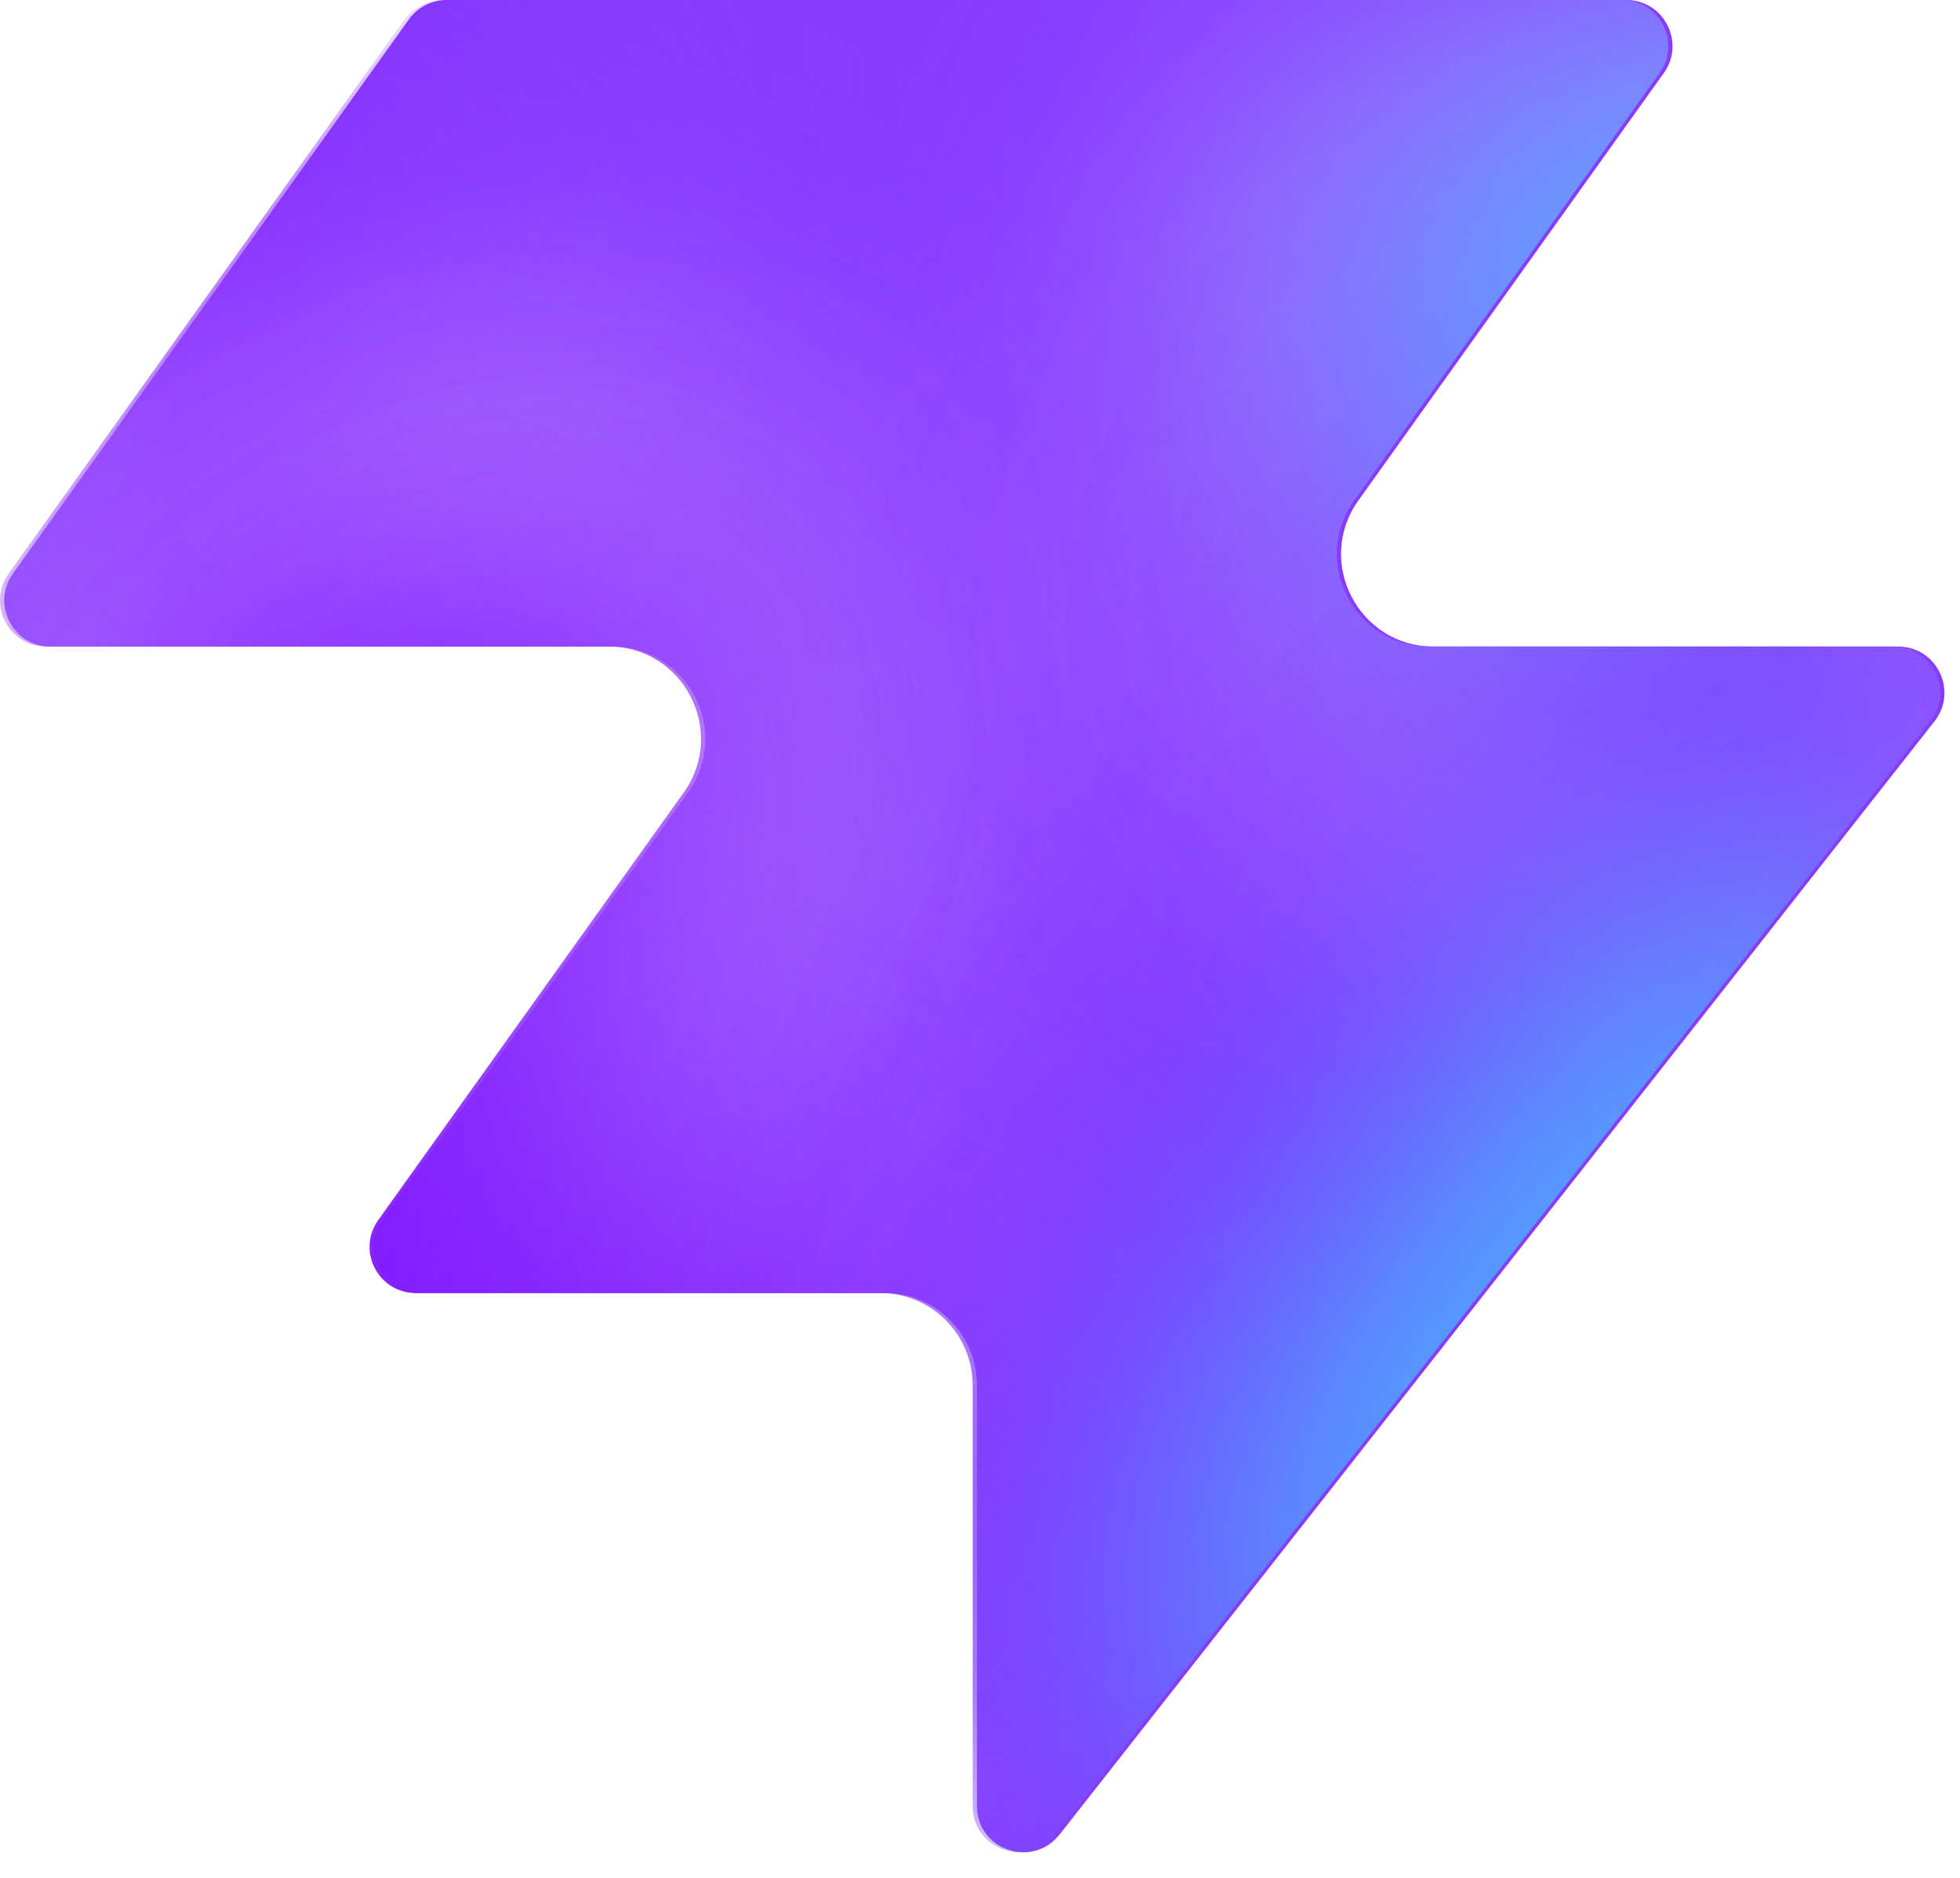
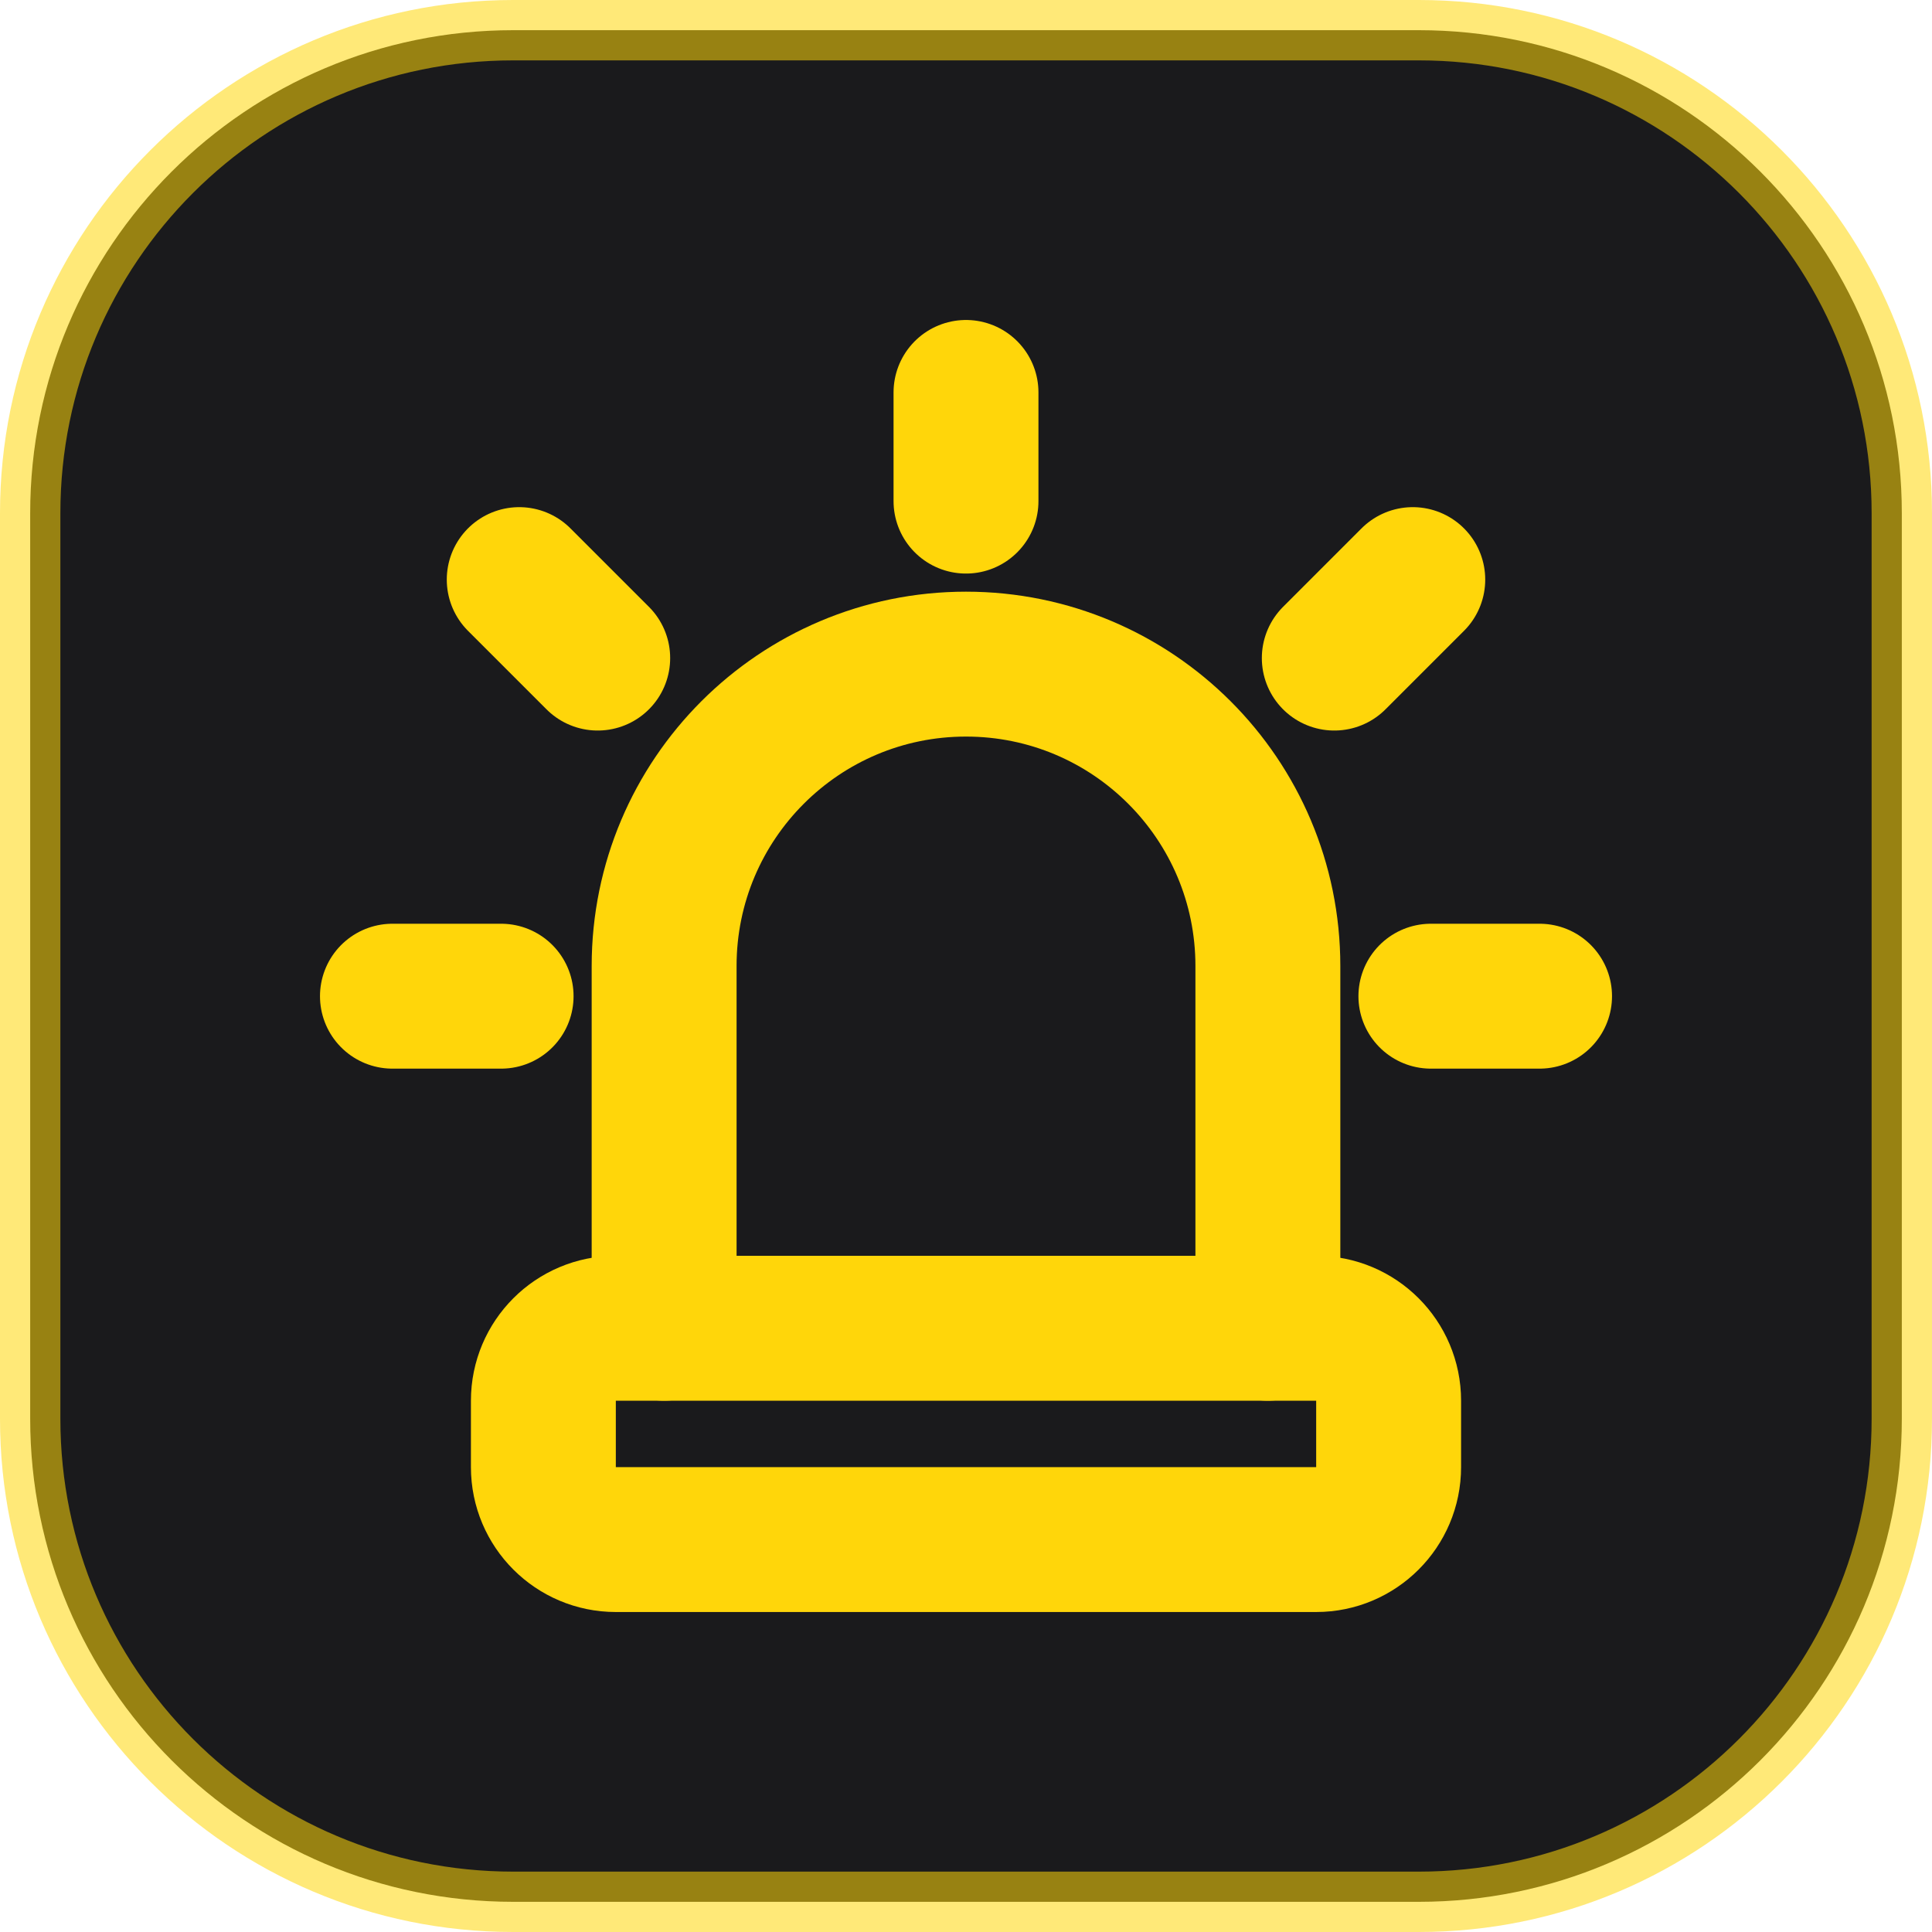
- <svg xmlns="http://www.w3.org/2000/svg" width="48" height="46" fill="none" viewBox="0 0 48 46">
-   <path fill="#863bff" d="M25.946 44.938c-.664.845-2.021.375-2.021-.698V33.937a2.26 2.26 0 0 0-2.262-2.262H10.287c-.92 0-1.456-1.04-.92-1.788l7.48-10.471c1.07-1.497 0-3.578-1.842-3.578H1.237c-.92 0-1.456-1.04-.92-1.788L10.013.474c.214-.297.556-.474.92-.474h28.894c.92 0 1.456 1.04.92 1.788l-7.48 10.471c-1.07 1.498 0 3.579 1.842 3.579h11.377c.943 0 1.473 1.088.89 1.83L25.947 44.94z" style="fill:#863bff;fill:color(display-p3 .525 .23 1);fill-opacity:1" />
-   <mask id="a" width="48" height="46" x="0" y="0" maskUnits="userSpaceOnUse" style="mask-type:alpha">
-     <path fill="#000" d="M25.842 44.938c-.664.844-2.021.375-2.021-.698V33.937a2.26 2.26 0 0 0-2.262-2.262H10.183c-.92 0-1.456-1.04-.92-1.788l7.48-10.471c1.07-1.498 0-3.579-1.842-3.579H1.133c-.92 0-1.456-1.04-.92-1.787L9.91.473c.214-.297.556-.474.92-.474h28.894c.92 0 1.456 1.04.92 1.788l-7.48 10.471c-1.07 1.498 0 3.578 1.842 3.578h11.377c.943 0 1.473 1.088.89 1.832L25.843 44.94z" style="fill:#000;fill-opacity:1" />
-   </mask>
-   <g mask="url(#a)">
-     <g filter="url(#b)">
-       <ellipse cx="5.508" cy="14.704" fill="#ede6ff" rx="5.508" ry="14.704" style="fill:#ede6ff;fill:color(display-p3 .927 .903 1);fill-opacity:1" transform="matrix(.00324 1 1 -.00324 -4.47 31.516)" />
-     </g>
-     <g filter="url(#c)">
-       <ellipse cx="10.399" cy="29.851" fill="#ede6ff" rx="10.399" ry="29.851" style="fill:#ede6ff;fill:color(display-p3 .927 .903 1);fill-opacity:1" transform="matrix(.00324 1 1 -.00324 -39.328 7.883)" />
-     </g>
-     <g filter="url(#d)">
-       <ellipse cx="5.508" cy="30.487" fill="#7e14ff" rx="5.508" ry="30.487" style="fill:#7e14ff;fill:color(display-p3 .492 .077 1);fill-opacity:1" transform="rotate(89.814 -25.913 -14.639)scale(1 -1)" />
-     </g>
-     <g filter="url(#e)">
-       <ellipse cx="5.508" cy="30.599" fill="#7e14ff" rx="5.508" ry="30.599" style="fill:#7e14ff;fill:color(display-p3 .492 .077 1);fill-opacity:1" transform="rotate(89.814 -32.644 -3.334)scale(1 -1)" />
-     </g>
-     <g filter="url(#f)">
-       <ellipse cx="5.508" cy="30.599" fill="#7e14ff" rx="5.508" ry="30.599" style="fill:#7e14ff;fill:color(display-p3 .492 .077 1);fill-opacity:1" transform="matrix(.00324 1 1 -.00324 -34.34 30.47)" />
-     </g>
-     <g filter="url(#g)">
-       <ellipse cx="14.072" cy="22.078" fill="#ede6ff" rx="14.072" ry="22.078" style="fill:#ede6ff;fill:color(display-p3 .927 .903 1);fill-opacity:1" transform="rotate(93.35 24.506 48.493)scale(-1 1)" />
-     </g>
-     <g filter="url(#h)">
-       <ellipse cx="3.47" cy="21.501" fill="#7e14ff" rx="3.47" ry="21.501" style="fill:#7e14ff;fill:color(display-p3 .492 .077 1);fill-opacity:1" transform="rotate(89.009 28.708 47.59)scale(-1 1)" />
-     </g>
-     <g filter="url(#i)">
-       <ellipse cx="3.47" cy="21.501" fill="#7e14ff" rx="3.47" ry="21.501" style="fill:#7e14ff;fill:color(display-p3 .492 .077 1);fill-opacity:1" transform="rotate(89.009 28.708 47.59)scale(-1 1)" />
-     </g>
-     <g filter="url(#j)">
-       <ellipse cx=".387" cy="8.972" fill="#7e14ff" rx="4.407" ry="29.108" style="fill:#7e14ff;fill:color(display-p3 .492 .077 1);fill-opacity:1" transform="rotate(39.51 .387 8.972)" />
-     </g>
-     <g filter="url(#k)">
-       <ellipse cx="47.523" cy="-6.092" fill="#7e14ff" rx="4.407" ry="29.108" style="fill:#7e14ff;fill:color(display-p3 .492 .077 1);fill-opacity:1" transform="rotate(37.892 47.523 -6.092)" />
-     </g>
-     <g filter="url(#l)">
-       <ellipse cx="41.412" cy="6.333" fill="#47bfff" rx="5.971" ry="9.665" style="fill:#47bfff;fill:color(display-p3 .28 .748 1);fill-opacity:1" transform="rotate(37.892 41.412 6.333)" />
-     </g>
-     <g filter="url(#m)">
-       <ellipse cx="-1.879" cy="38.332" fill="#7e14ff" rx="4.407" ry="29.108" style="fill:#7e14ff;fill:color(display-p3 .492 .077 1);fill-opacity:1" transform="rotate(37.892 -1.88 38.332)" />
-     </g>
-     <g filter="url(#n)">
-       <ellipse cx="-1.879" cy="38.332" fill="#7e14ff" rx="4.407" ry="29.108" style="fill:#7e14ff;fill:color(display-p3 .492 .077 1);fill-opacity:1" transform="rotate(37.892 -1.88 38.332)" />
-     </g>
-     <g filter="url(#o)">
-       <ellipse cx="35.651" cy="29.907" fill="#7e14ff" rx="4.407" ry="29.108" style="fill:#7e14ff;fill:color(display-p3 .492 .077 1);fill-opacity:1" transform="rotate(37.892 35.651 29.907)" />
-     </g>
-     <g filter="url(#p)">
-       <ellipse cx="38.418" cy="32.4" fill="#47bfff" rx="5.971" ry="15.297" style="fill:#47bfff;fill:color(display-p3 .28 .748 1);fill-opacity:1" transform="rotate(37.892 38.418 32.4)" />
-     </g>
+ <svg xmlns="http://www.w3.org/2000/svg" viewBox="0 0 32 32">
+   <rect x="0.5" y="0.5" width="31" height="31" rx="8" fill="#1a1a1c" stroke="#ffd60a" stroke-opacity="0.55" />
+   <g transform="translate(4 4)" fill="none" stroke="#ffd60a" stroke-width="2.4" stroke-linecap="round" stroke-linejoin="round">
+     <path d="M7 18v-6a5 5 0 0 1 10 0v6" />
+     <rect x="5" y="18" width="14" height="3.5" rx="1.2" />
+     <path d="M12 2.5v1.8M4.6 5.6l1.3 1.3M19.4 5.6l-1.3 1.3M2.5 12.5h1.8M19.7 12.5h1.8" />
  </g>
-   <defs>
-     <filter id="b" width="60.045" height="41.654" x="-19.77" y="16.149" color-interpolation-filters="sRGB" filterUnits="userSpaceOnUse">
-       <feFlood flood-opacity="0" result="BackgroundImageFix" />
-       <feBlend in="SourceGraphic" in2="BackgroundImageFix" result="shape" />
-       <feGaussianBlur result="effect1_foregroundBlur_2002_17158" stdDeviation="7.659" />
-     </filter>
-     <filter id="c" width="90.34" height="51.437" x="-54.613" y="-7.533" color-interpolation-filters="sRGB" filterUnits="userSpaceOnUse">
-       <feFlood flood-opacity="0" result="BackgroundImageFix" />
-       <feBlend in="SourceGraphic" in2="BackgroundImageFix" result="shape" />
-       <feGaussianBlur result="effect1_foregroundBlur_2002_17158" stdDeviation="7.659" />
-     </filter>
-     <filter id="d" width="79.355" height="29.4" x="-49.64" y="2.03" color-interpolation-filters="sRGB" filterUnits="userSpaceOnUse">
-       <feFlood flood-opacity="0" result="BackgroundImageFix" />
-       <feBlend in="SourceGraphic" in2="BackgroundImageFix" result="shape" />
-       <feGaussianBlur result="effect1_foregroundBlur_2002_17158" stdDeviation="4.596" />
-     </filter>
-     <filter id="e" width="79.579" height="29.4" x="-45.045" y="20.029" color-interpolation-filters="sRGB" filterUnits="userSpaceOnUse">
-       <feFlood flood-opacity="0" result="BackgroundImageFix" />
-       <feBlend in="SourceGraphic" in2="BackgroundImageFix" result="shape" />
-       <feGaussianBlur result="effect1_foregroundBlur_2002_17158" stdDeviation="4.596" />
-     </filter>
-     <filter id="f" width="79.579" height="29.4" x="-43.513" y="21.178" color-interpolation-filters="sRGB" filterUnits="userSpaceOnUse">
-       <feFlood flood-opacity="0" result="BackgroundImageFix" />
-       <feBlend in="SourceGraphic" in2="BackgroundImageFix" result="shape" />
-       <feGaussianBlur result="effect1_foregroundBlur_2002_17158" stdDeviation="4.596" />
-     </filter>
-     <filter id="g" width="74.749" height="58.852" x="15.756" y="-17.901" color-interpolation-filters="sRGB" filterUnits="userSpaceOnUse">
-       <feFlood flood-opacity="0" result="BackgroundImageFix" />
-       <feBlend in="SourceGraphic" in2="BackgroundImageFix" result="shape" />
-       <feGaussianBlur result="effect1_foregroundBlur_2002_17158" stdDeviation="7.659" />
-     </filter>
-     <filter id="h" width="61.377" height="25.362" x="23.548" y="2.284" color-interpolation-filters="sRGB" filterUnits="userSpaceOnUse">
-       <feFlood flood-opacity="0" result="BackgroundImageFix" />
-       <feBlend in="SourceGraphic" in2="BackgroundImageFix" result="shape" />
-       <feGaussianBlur result="effect1_foregroundBlur_2002_17158" stdDeviation="4.596" />
-     </filter>
-     <filter id="i" width="61.377" height="25.362" x="23.548" y="2.284" color-interpolation-filters="sRGB" filterUnits="userSpaceOnUse">
-       <feFlood flood-opacity="0" result="BackgroundImageFix" />
-       <feBlend in="SourceGraphic" in2="BackgroundImageFix" result="shape" />
-       <feGaussianBlur result="effect1_foregroundBlur_2002_17158" stdDeviation="4.596" />
-     </filter>
-     <filter id="j" width="56.045" height="63.649" x="-27.636" y="-22.853" color-interpolation-filters="sRGB" filterUnits="userSpaceOnUse">
-       <feFlood flood-opacity="0" result="BackgroundImageFix" />
-       <feBlend in="SourceGraphic" in2="BackgroundImageFix" result="shape" />
-       <feGaussianBlur result="effect1_foregroundBlur_2002_17158" stdDeviation="4.596" />
-     </filter>
-     <filter id="k" width="54.814" height="64.646" x="20.116" y="-38.415" color-interpolation-filters="sRGB" filterUnits="userSpaceOnUse">
-       <feFlood flood-opacity="0" result="BackgroundImageFix" />
-       <feBlend in="SourceGraphic" in2="BackgroundImageFix" result="shape" />
-       <feGaussianBlur result="effect1_foregroundBlur_2002_17158" stdDeviation="4.596" />
-     </filter>
-     <filter id="l" width="33.541" height="35.313" x="24.641" y="-11.323" color-interpolation-filters="sRGB" filterUnits="userSpaceOnUse">
-       <feFlood flood-opacity="0" result="BackgroundImageFix" />
-       <feBlend in="SourceGraphic" in2="BackgroundImageFix" result="shape" />
-       <feGaussianBlur result="effect1_foregroundBlur_2002_17158" stdDeviation="4.596" />
-     </filter>
-     <filter id="m" width="54.814" height="64.646" x="-29.286" y="6.009" color-interpolation-filters="sRGB" filterUnits="userSpaceOnUse">
-       <feFlood flood-opacity="0" result="BackgroundImageFix" />
-       <feBlend in="SourceGraphic" in2="BackgroundImageFix" result="shape" />
-       <feGaussianBlur result="effect1_foregroundBlur_2002_17158" stdDeviation="4.596" />
-     </filter>
-     <filter id="n" width="54.814" height="64.646" x="-29.286" y="6.009" color-interpolation-filters="sRGB" filterUnits="userSpaceOnUse">
-       <feFlood flood-opacity="0" result="BackgroundImageFix" />
-       <feBlend in="SourceGraphic" in2="BackgroundImageFix" result="shape" />
-       <feGaussianBlur result="effect1_foregroundBlur_2002_17158" stdDeviation="4.596" />
-     </filter>
-     <filter id="o" width="54.814" height="64.646" x="8.244" y="-2.416" color-interpolation-filters="sRGB" filterUnits="userSpaceOnUse">
-       <feFlood flood-opacity="0" result="BackgroundImageFix" />
-       <feBlend in="SourceGraphic" in2="BackgroundImageFix" result="shape" />
-       <feGaussianBlur result="effect1_foregroundBlur_2002_17158" stdDeviation="4.596" />
-     </filter>
-     <filter id="p" width="39.409" height="43.623" x="18.713" y="10.588" color-interpolation-filters="sRGB" filterUnits="userSpaceOnUse">
-       <feFlood flood-opacity="0" result="BackgroundImageFix" />
-       <feBlend in="SourceGraphic" in2="BackgroundImageFix" result="shape" />
-       <feGaussianBlur result="effect1_foregroundBlur_2002_17158" stdDeviation="4.596" />
-     </filter>
-   </defs>
</svg>
